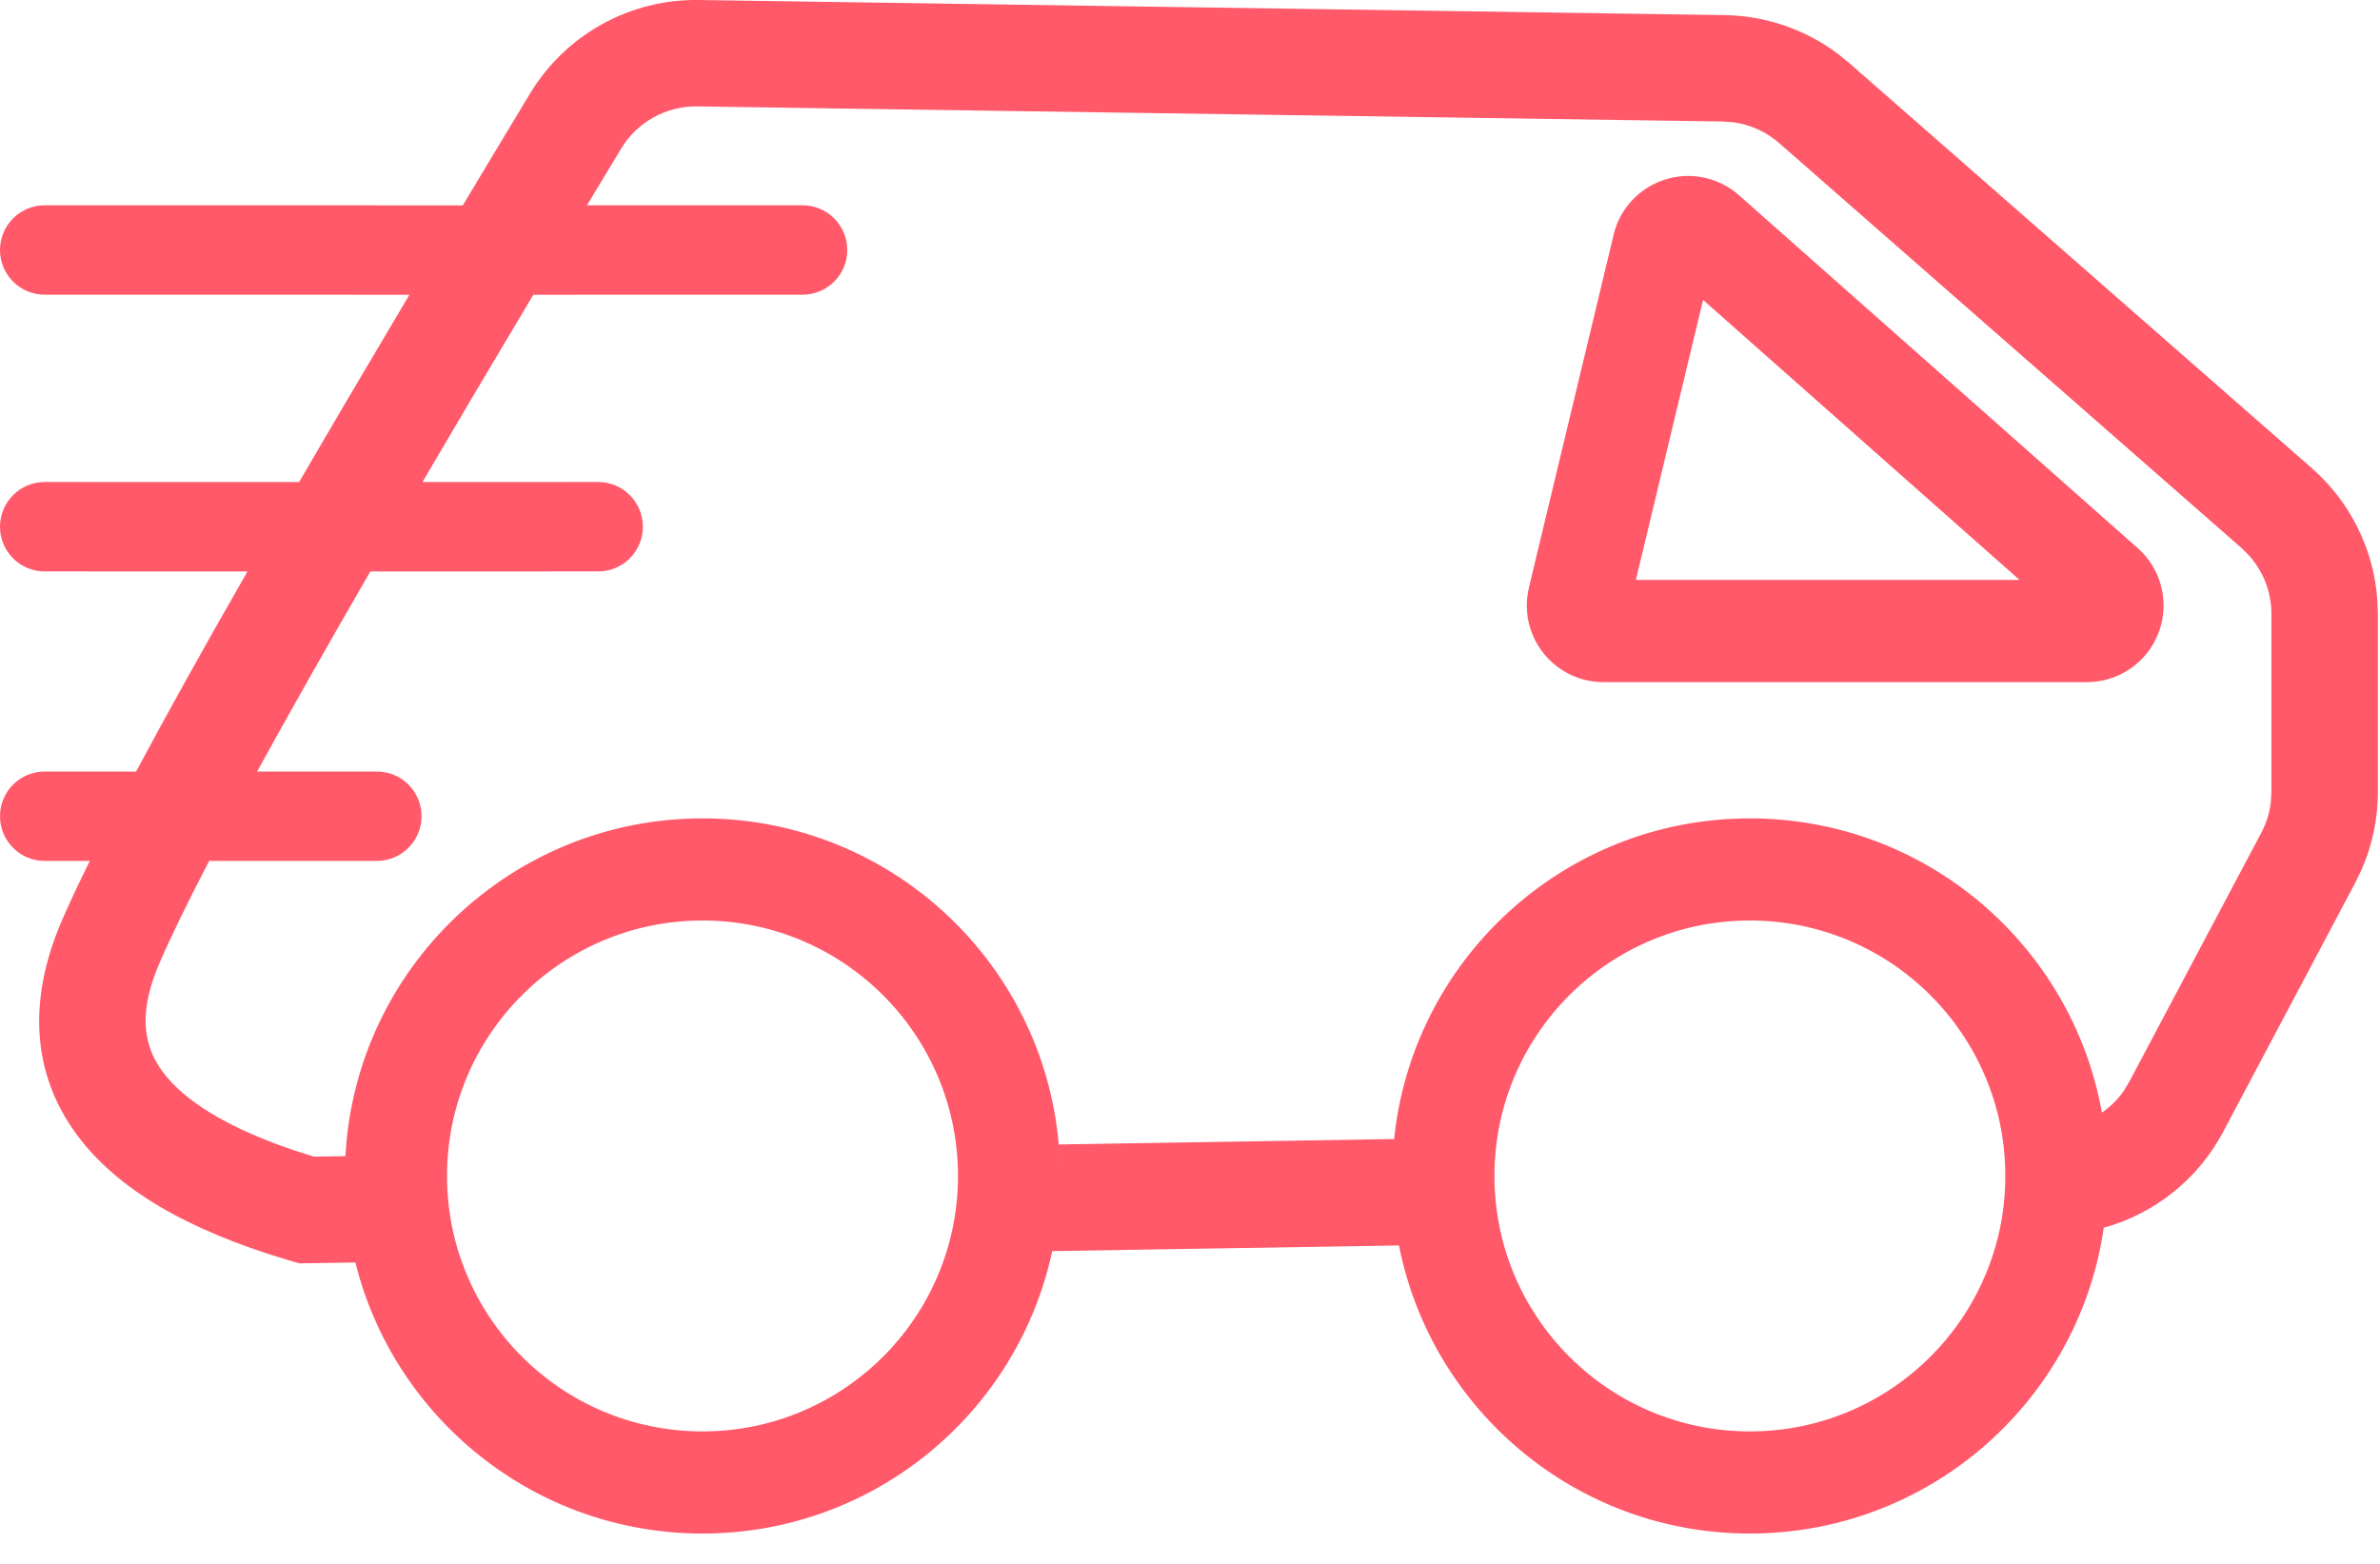
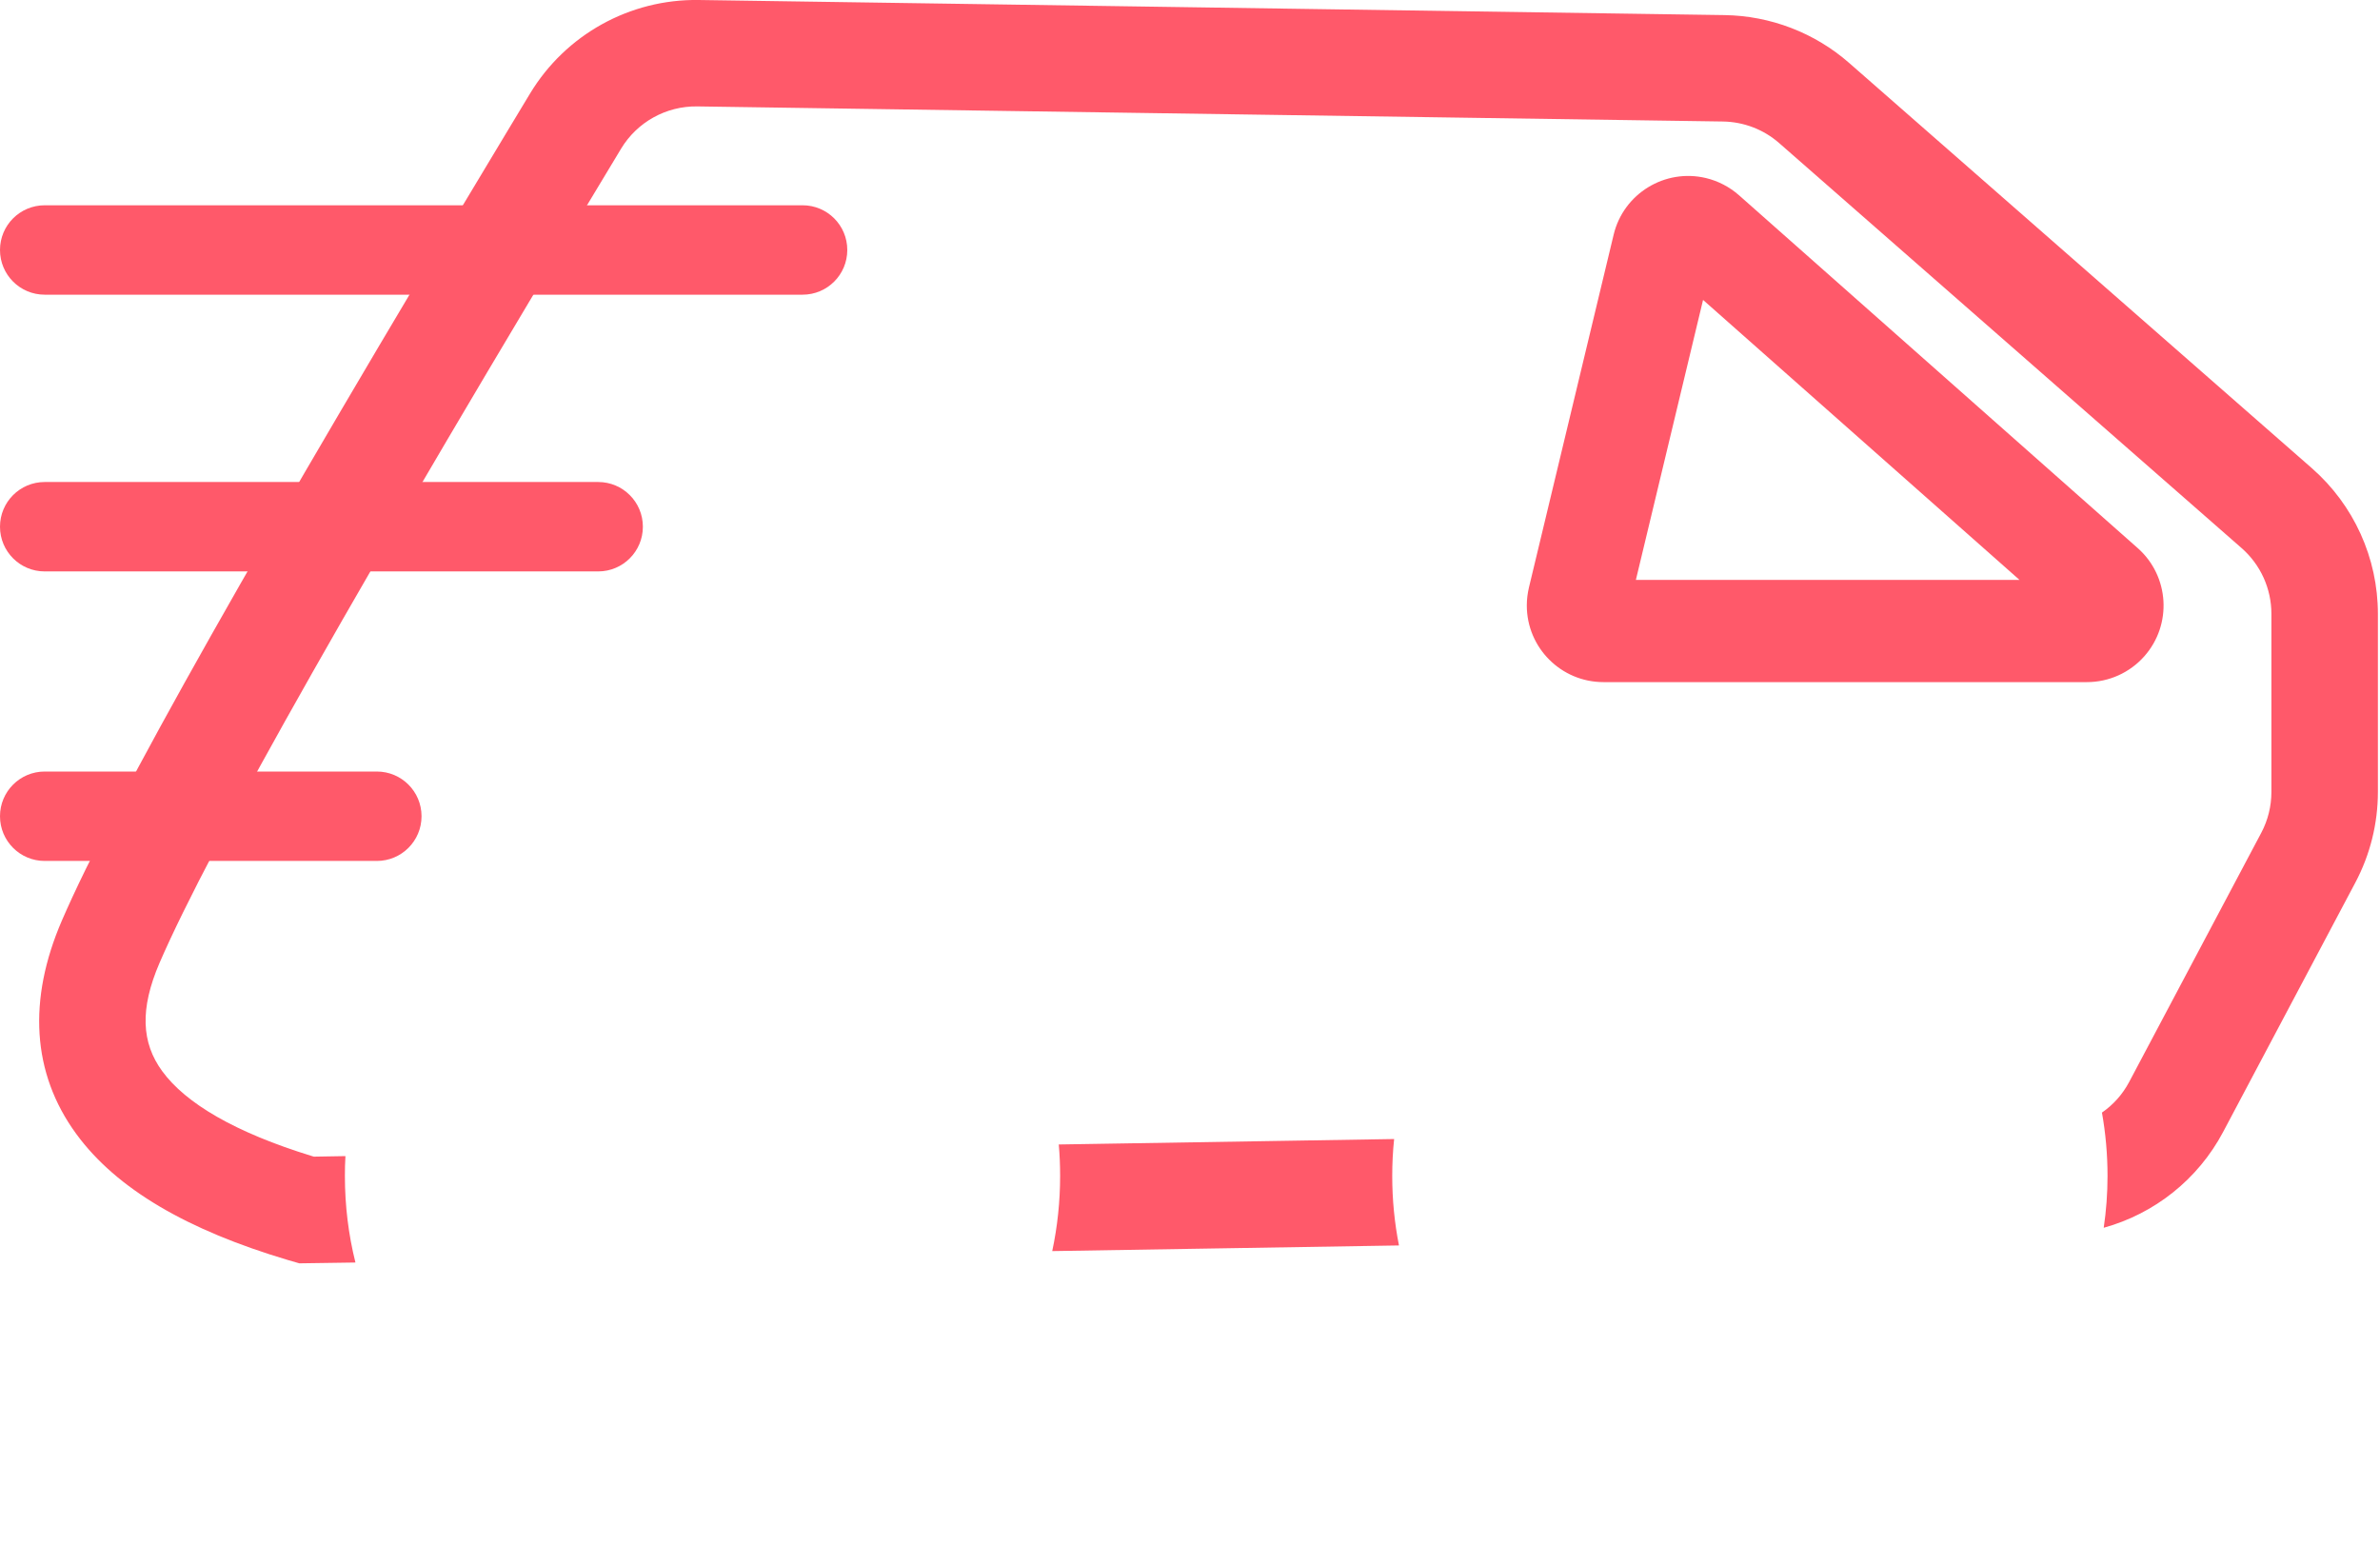
<svg xmlns="http://www.w3.org/2000/svg" width="35px" height="23px" viewBox="0 0 35 23" version="1.1">
  <g id="Page-1" stroke="none" stroke-width="1" fill="none" fill-rule="evenodd">
    <g id="Group-50" transform="translate(-9, -11)">
      <rect id="Rectangle-Copy-11" x="0" y="0" width="53" height="44" />
      <g id="fast" transform="translate(9, 11)" fill="#FF596A">
        <g id="Group-49">
-           <path d="M5.227,18.568 L4.402,18.58 L4.236,18.532 C2.757,18.092 1.714,17.488 1.121,16.676 C0.466,15.78 0.409,14.7 0.909,13.541 C1.017,13.292 1.154,12.999 1.321,12.662 L0.657,12.662 C0.294,12.662 4.44651169e-17,12.367 0,12.004 C-4.44651169e-17,11.641 0.294,11.347 0.657,11.347 L2.001,11.348 C2.441,10.524 2.987,9.543 3.639,8.405 L0.657,8.404 C0.294,8.404 4.44651169e-17,8.11 0,7.747 C-4.44651169e-17,7.384 0.294,7.089 0.657,7.089 L4.399,7.09 C4.891,6.244 5.432,5.326 6.021,4.335 L0.657,4.334 C0.294,4.334 4.44651169e-17,4.04 0,3.677 C-4.44651169e-17,3.314 0.294,3.019 0.657,3.019 L6.806,3.02 C6.932,2.809 7.061,2.594 7.192,2.377 L7.454,1.941 L7.794,1.377 C8.318,0.509 9.262,-0.015 10.275,0 L25.361,0.222 C25.962,0.231 26.543,0.43 27.022,0.787 L27.196,0.928 L33.997,6.885 C34.563,7.381 34.908,8.078 34.961,8.824 L34.969,9.028 L34.969,11.647 C34.969,12.046 34.885,12.439 34.724,12.802 L34.637,12.981 L32.694,16.646 C32.323,17.347 31.682,17.851 30.937,18.057 L30.924,18.148 C30.516,20.647 28.348,22.554 25.733,22.554 C23.192,22.554 21.071,20.752 20.581,18.355 L20.573,18.317 L20.573,18.317 L15.474,18.4 L15.504,18.248 C15.056,20.698 12.91,22.554 10.331,22.554 C7.862,22.554 5.79,20.853 5.224,18.559 L5.227,18.568 Z M25.733,13.538 C23.659,13.538 21.977,15.22 21.977,17.295 C21.977,19.37 23.659,21.052 25.733,21.052 C27.808,21.052 29.49,19.37 29.49,17.295 C29.49,15.22 27.808,13.538 25.733,13.538 Z M10.331,13.538 C8.256,13.538 6.574,15.22 6.574,17.295 C6.574,19.37 8.256,21.052 10.331,21.052 C12.406,21.052 14.088,19.37 14.088,17.295 C14.088,15.22 12.406,13.538 10.331,13.538 Z M10.252,1.565 C9.796,1.559 9.37,1.795 9.134,2.186 C8.964,2.468 8.796,2.746 8.632,3.019 L11.802,3.019 C12.165,3.019 12.46,3.314 12.46,3.677 C12.46,4.04 12.165,4.334 11.802,4.334 L7.843,4.335 C7.254,5.321 6.711,6.239 6.212,7.09 L8.797,7.089 C9.16,7.089 9.454,7.384 9.454,7.747 C9.454,8.11 9.16,8.404 8.797,8.404 L5.446,8.405 C4.798,9.525 4.243,10.506 3.781,11.347 L5.541,11.347 C5.904,11.347 6.199,11.641 6.199,12.004 C6.199,12.367 5.904,12.662 5.541,12.662 L3.076,12.662 C2.755,13.279 2.512,13.779 2.346,14.162 C2.054,14.84 2.08,15.335 2.385,15.753 C2.705,16.191 3.352,16.591 4.336,16.922 L4.589,17.003 L4.616,17.011 L5.08,17.003 C5.227,14.238 7.522,12.036 10.331,12.036 C13.187,12.036 15.511,14.311 15.588,17.148 L15.59,17.295 C15.59,17.139 15.584,16.985 15.57,16.832 L20.502,16.752 L20.497,16.804 C20.744,14.13 22.994,12.036 25.733,12.036 C28.325,12.036 30.479,13.91 30.913,16.378 L30.911,16.363 L30.911,16.363 C31.034,16.278 31.143,16.171 31.231,16.045 L31.311,15.913 L33.254,12.248 C33.328,12.109 33.375,11.958 33.394,11.803 L33.403,11.647 L33.403,9.028 C33.403,8.704 33.281,8.394 33.064,8.159 L32.966,8.062 L26.165,2.105 C25.974,1.938 25.739,1.832 25.489,1.798 L25.338,1.787 L10.252,1.565 Z M23.73,3.452 C23.875,2.847 24.484,2.474 25.089,2.619 C25.268,2.662 25.434,2.749 25.573,2.871 L25.573,2.871 L31.437,8.061 C31.903,8.473 31.947,9.186 31.534,9.652 C31.32,9.894 31.013,10.032 30.69,10.032 L30.69,10.032 L23.58,10.032 C22.958,10.032 22.453,9.527 22.453,8.905 C22.453,8.816 22.464,8.728 22.484,8.642 L22.484,8.642 Z M25.045,4.411 L24.057,8.529 L29.699,8.529 L25.045,4.411 Z" id="Combined-Shape" fill-rule="nonzero" />
+           <path d="M10.275,0 L25.361,0.222 C26.037,0.232 26.688,0.482 27.196,0.928 L27.196,0.928 L33.997,6.885 C34.615,7.426 34.969,8.207 34.969,9.028 L34.969,9.028 L34.969,11.647 C34.969,12.112 34.855,12.57 34.637,12.981 L34.637,12.981 L32.694,16.646 C32.323,17.347 31.682,17.851 30.937,18.057 C30.974,17.808 30.993,17.554 30.993,17.295 C30.993,16.977 30.965,16.666 30.911,16.363 C31.075,16.25 31.214,16.096 31.311,15.913 L31.311,15.913 L33.254,12.248 C33.352,12.063 33.403,11.857 33.403,11.647 L33.403,11.647 L33.403,9.028 C33.403,8.658 33.244,8.306 32.966,8.062 L32.966,8.062 L26.165,2.105 C25.936,1.904 25.643,1.792 25.338,1.787 L25.338,1.787 L10.252,1.565 C9.796,1.559 9.37,1.795 9.134,2.186 C5.351,8.454 3.08,12.463 2.346,14.162 C2.054,14.84 2.08,15.335 2.385,15.753 C2.731,16.228 3.462,16.657 4.589,17.003 L4.589,17.003 L4.616,17.011 L5.08,17.003 C5.074,17.1 5.072,17.197 5.072,17.295 C5.072,17.734 5.125,18.16 5.227,18.568 L4.402,18.58 L4.236,18.532 C2.757,18.092 1.714,17.488 1.121,16.676 C0.466,15.78 0.409,14.7 0.909,13.541 C1.659,11.804 3.834,7.953 7.454,1.941 L7.454,1.941 L7.794,1.377 C8.318,0.509 9.262,-0.015 10.275,0 L10.275,0 Z M20.474,17.295 C20.474,17.645 20.508,17.986 20.573,18.317 L15.474,18.4 C15.55,18.044 15.59,17.674 15.59,17.295 C15.59,17.139 15.584,16.985 15.57,16.832 L20.502,16.752 C20.483,16.931 20.474,17.112 20.474,17.295 Z" id="Combined-Shape" fill-rule="nonzero" />
+           <rect id="Rectangle" x="0" y="3.019" width="12.46" height="1.315" rx="0.657" />
+           <rect id="Rectangle-Copy-11" x="0" y="7.089" width="9.454" height="1.315" rx="0.657" />
+           <rect id="Rectangle-Copy-12" x="0" y="11.347" width="6.199" height="1.315" rx="0.657" />
+           <path d="M23.73,3.452 L22.484,8.642 C22.464,8.728 22.453,8.816 22.453,8.905 C22.453,9.527 22.958,10.032 23.58,10.032 L30.69,10.032 C31.013,10.032 31.32,9.894 31.534,9.652 C31.947,9.186 31.903,8.473 31.437,8.061 L25.573,2.871 C25.434,2.749 25.268,2.662 25.089,2.619 C24.484,2.474 23.875,2.847 23.73,3.452 Z M25.045,4.411 L29.699,8.529 L24.057,8.529 L25.045,4.411 Z" id="Path-5" fill-rule="nonzero" />
+           <path d="" id="Oval-2" stroke="#FF596A" stroke-width="29" />
+           <path d="" id="Oval-2-Copy" stroke="#FF596A" stroke-width="29" />
        </g>
      </g>
    </g>
  </g>
</svg>
